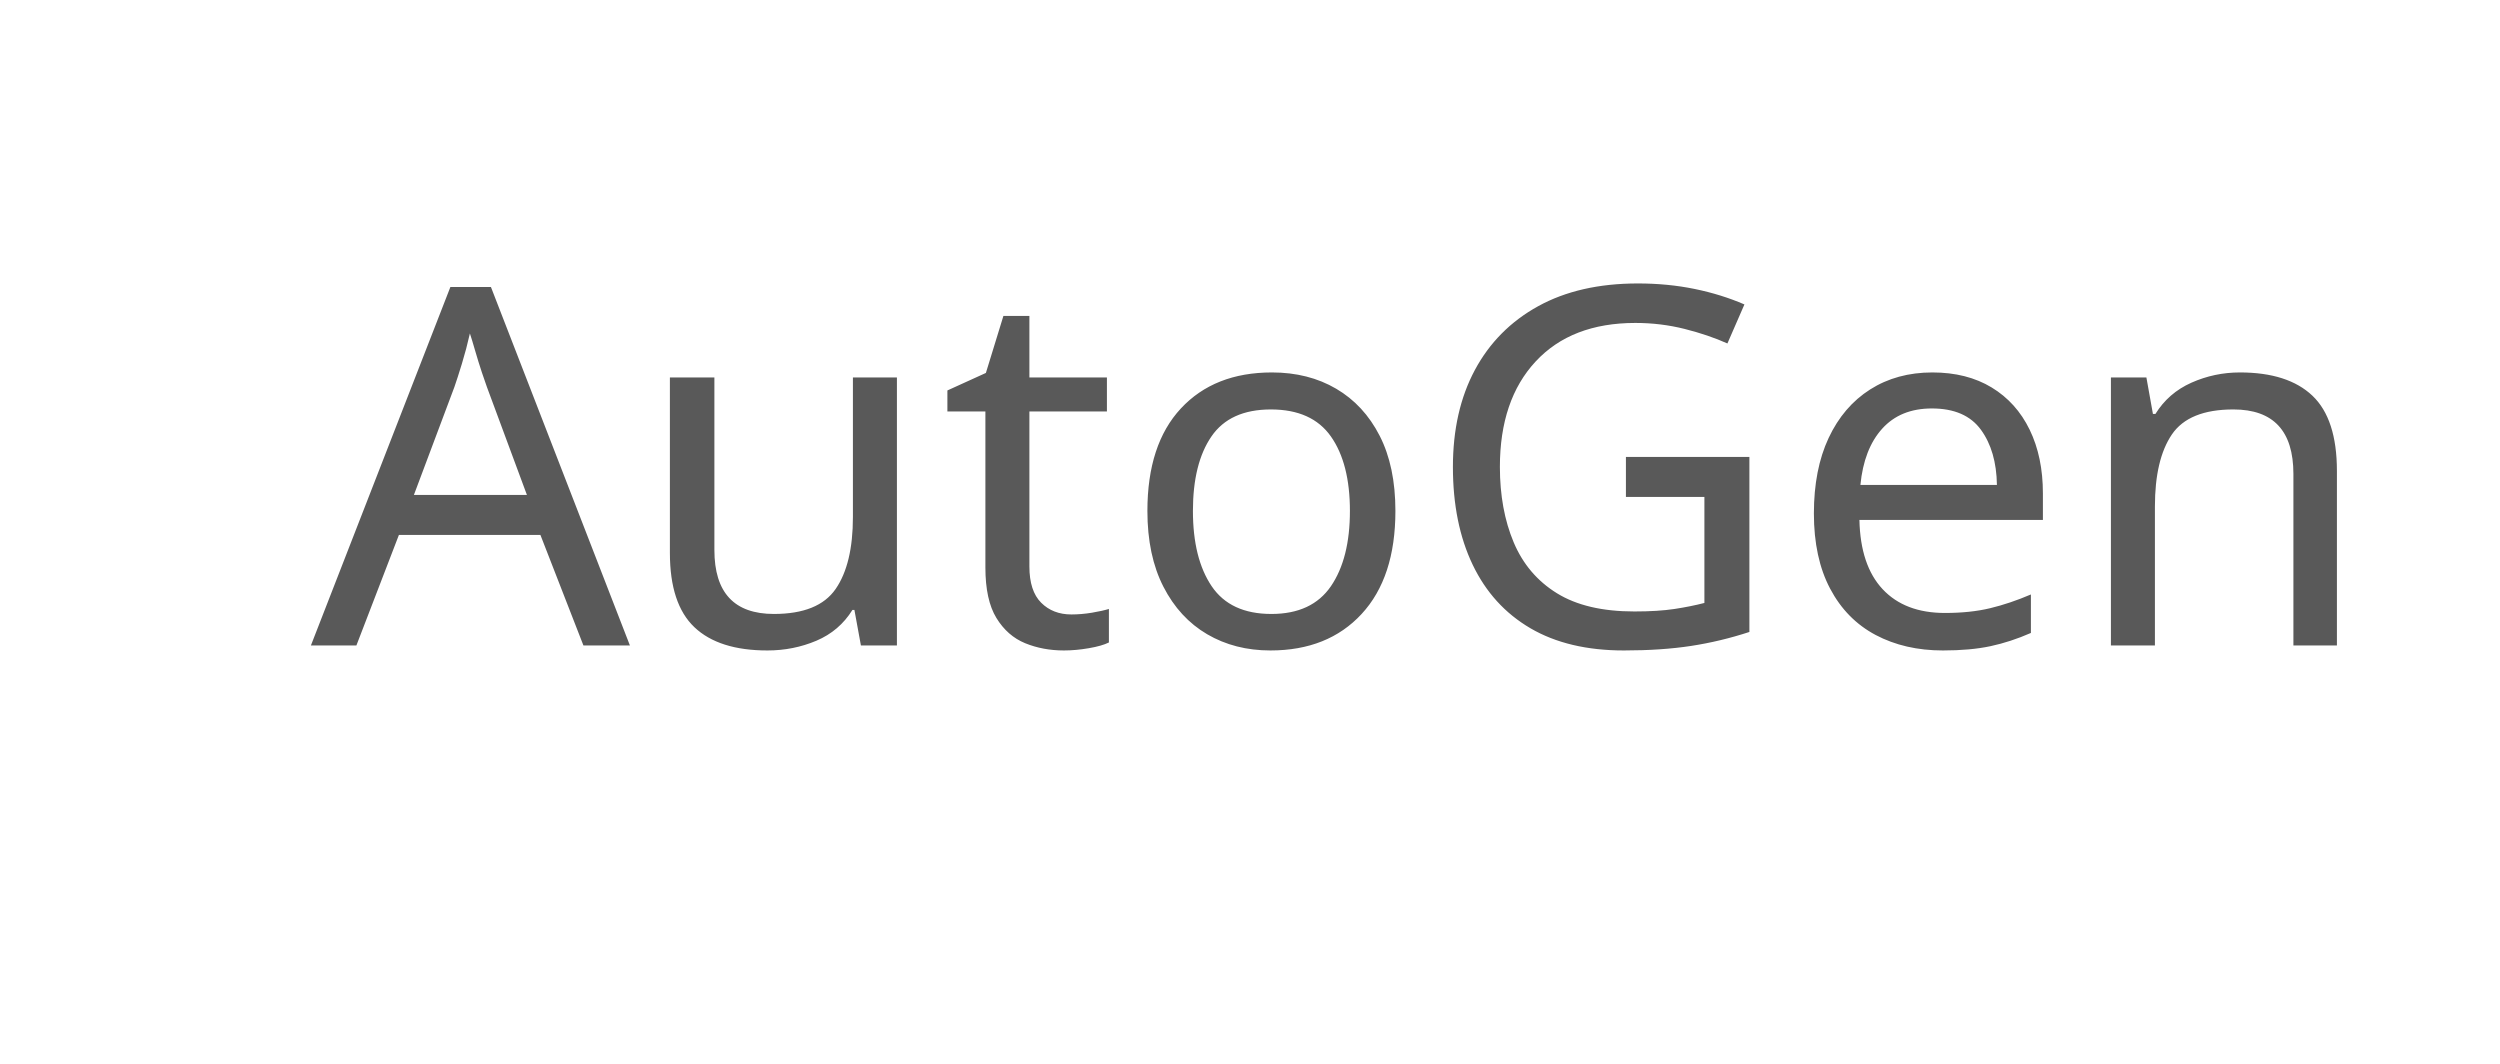
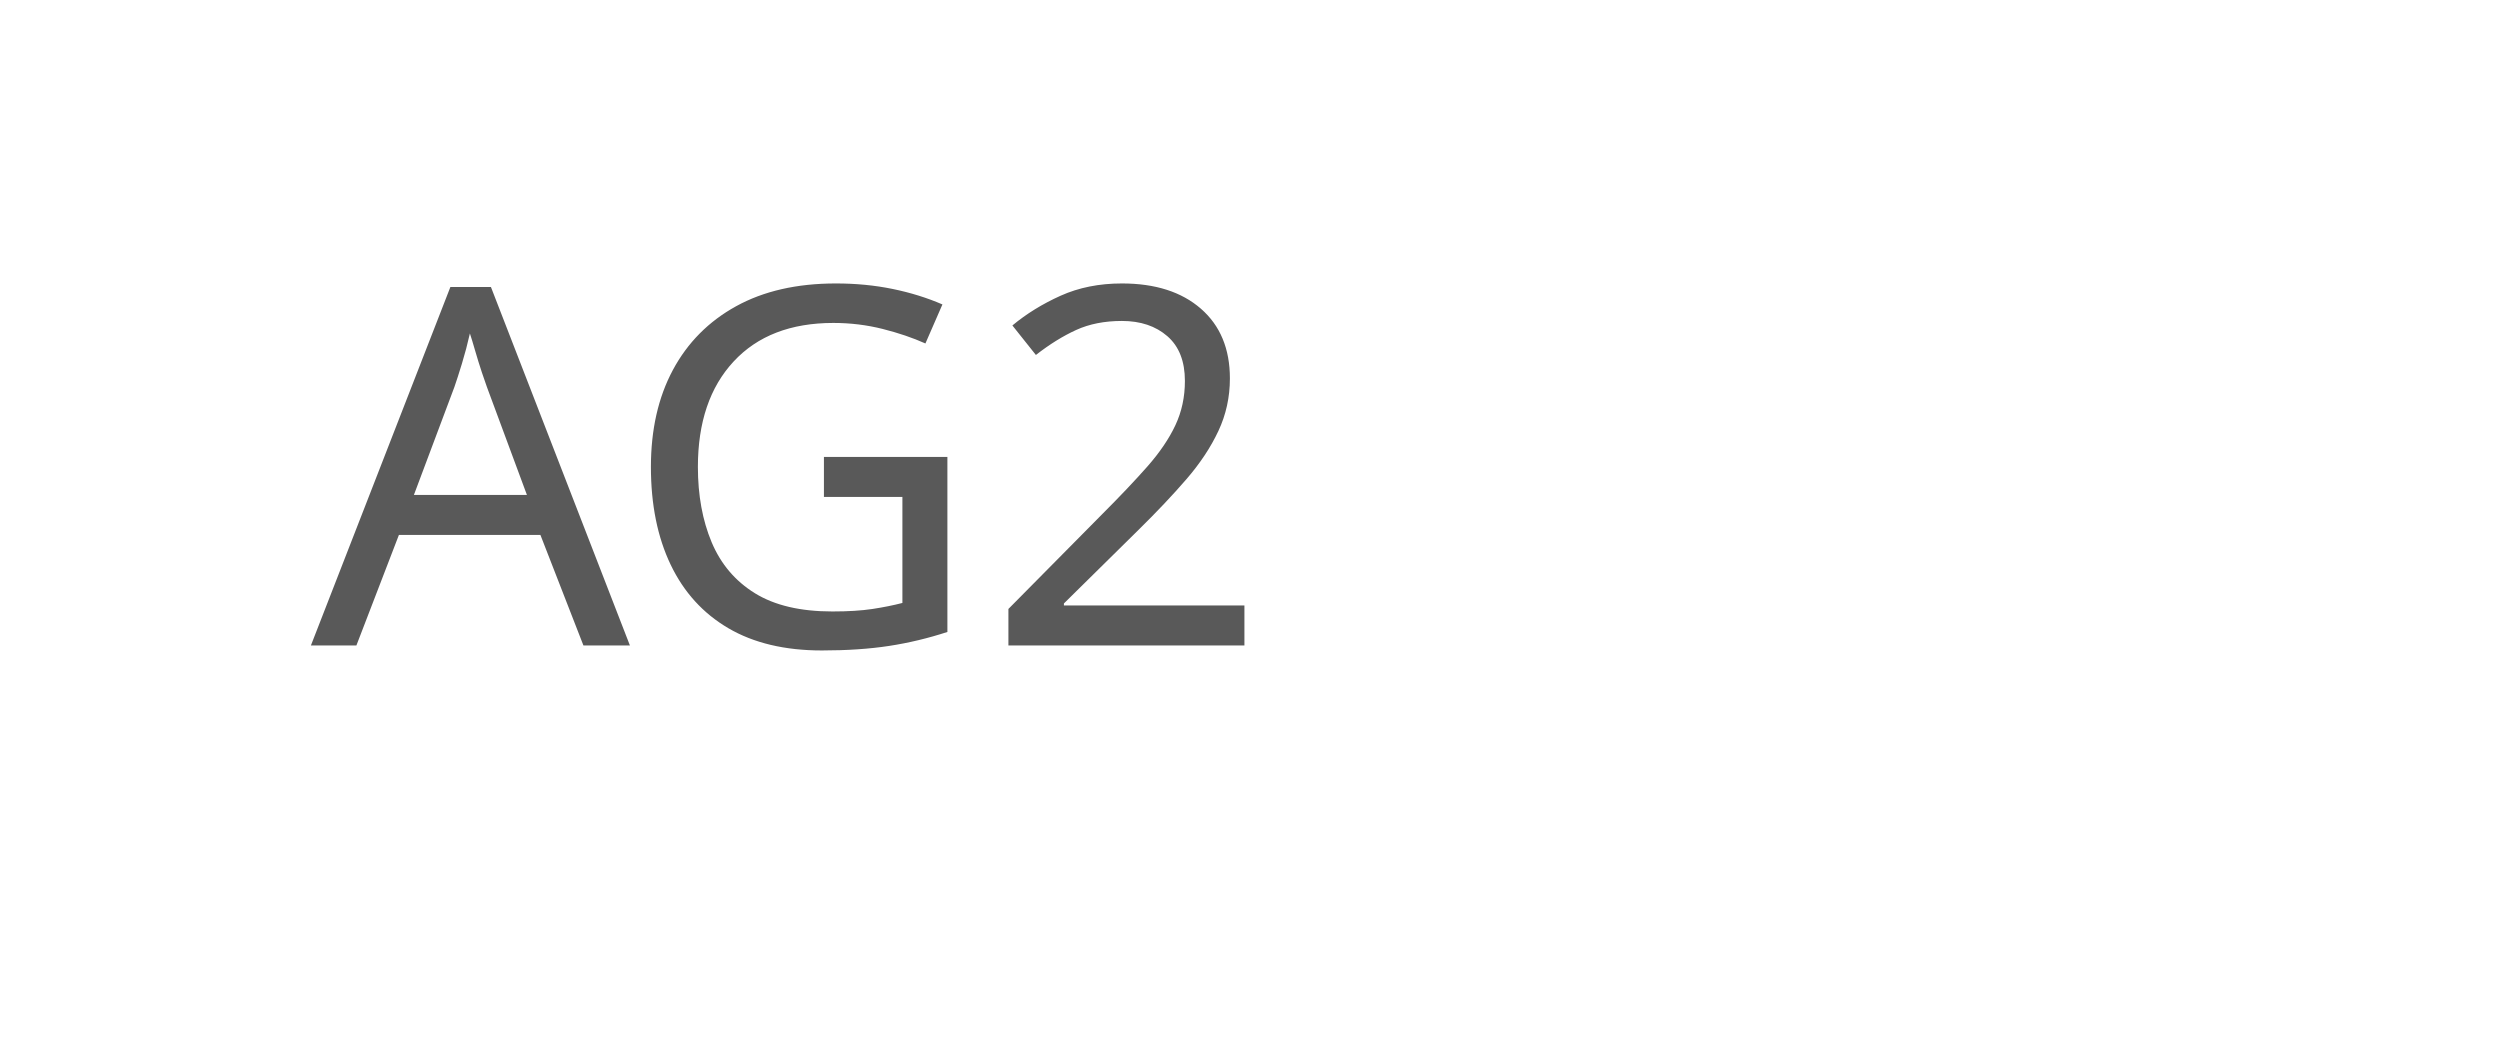
<svg xmlns="http://www.w3.org/2000/svg" width="1100" height="468" xml:space="preserve" overflow="hidden">
  <g transform="translate(-1599 -1067)">
    <g>
-       <text fill="#595959" fill-opacity="1" font-family="Gill Sans MT,Gill Sans MT_MSFontService,sans-serif" font-style="normal" font-variant="normal" font-weight="400" font-stretch="normal" font-size="220" text-anchor="start" direction="ltr" writing-mode="lr-tb" unicode-bidi="normal" text-decoration="none" transform="matrix(1 0 0 1 1735.8 1351)">AutoGen</text>
+       <text fill="#595959" fill-opacity="1" font-family="Gill Sans MT,Gill Sans MT_MSFontService,sans-serif" font-style="normal" font-variant="normal" font-weight="400" font-stretch="normal" font-size="220" text-anchor="start" direction="ltr" writing-mode="lr-tb" unicode-bidi="normal" text-decoration="none" transform="matrix(1 0 0 1 1735.8 1351)">AG2</text>
    </g>
  </g>
</svg>
